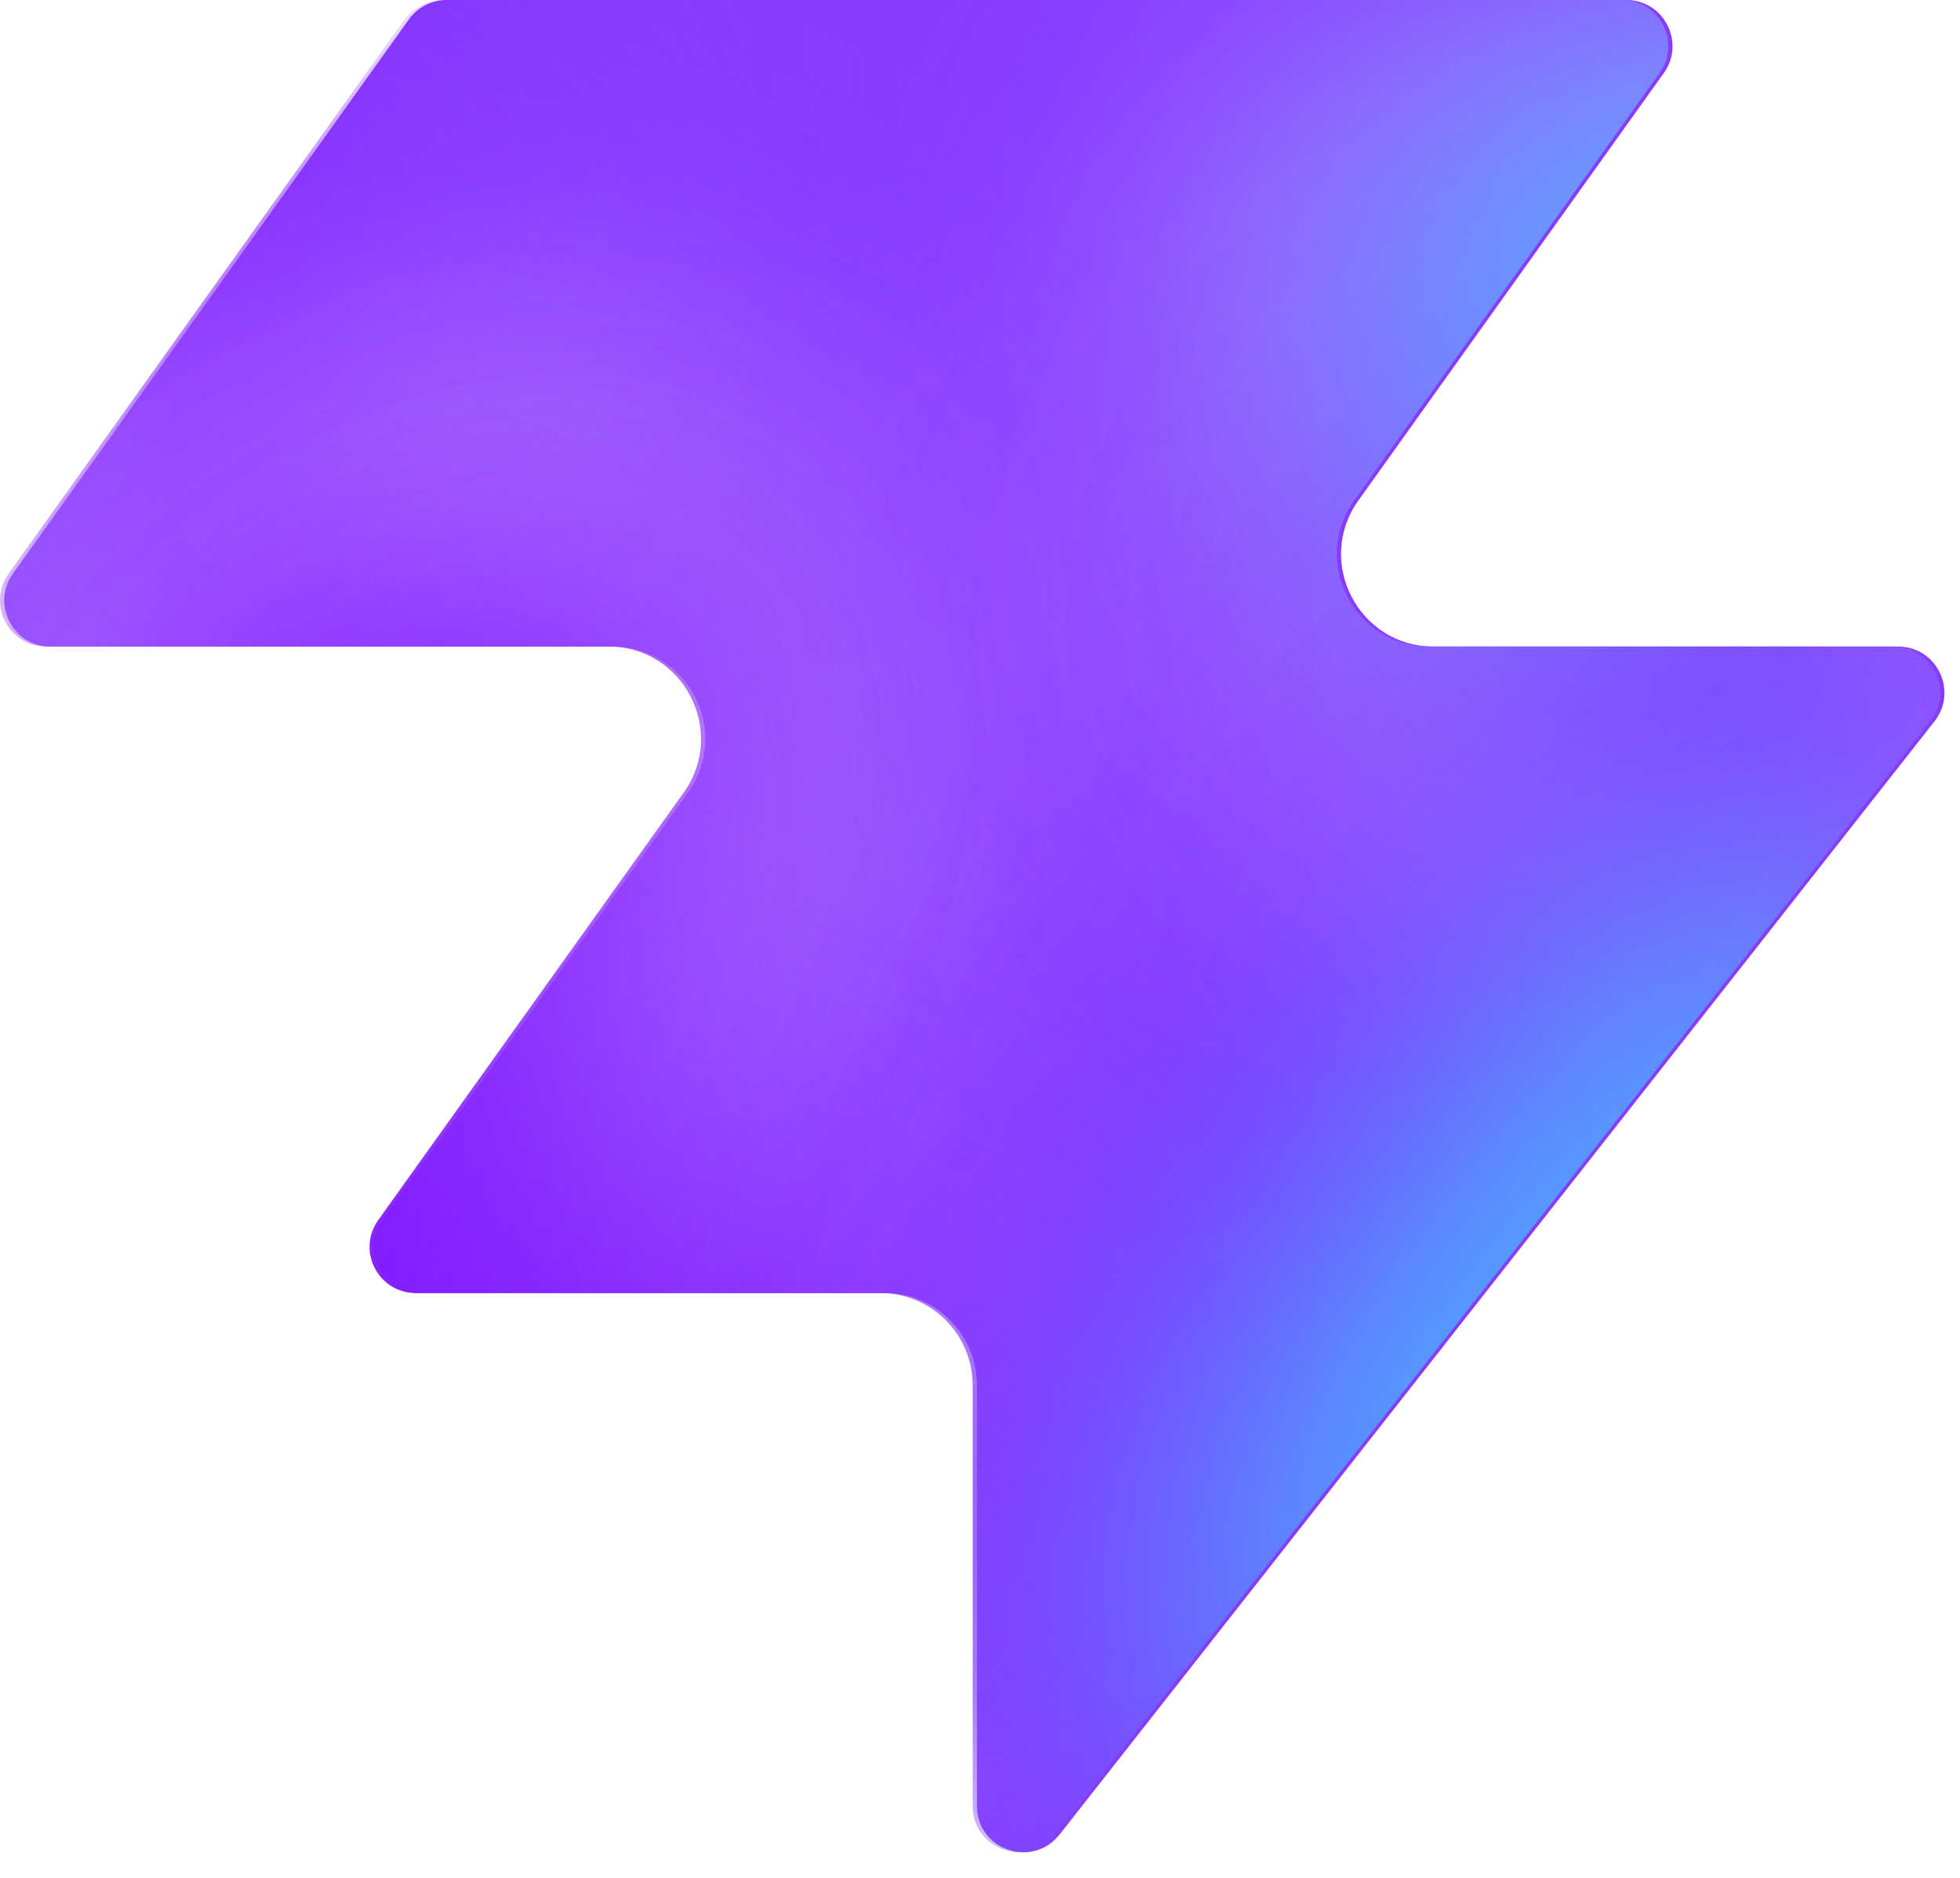
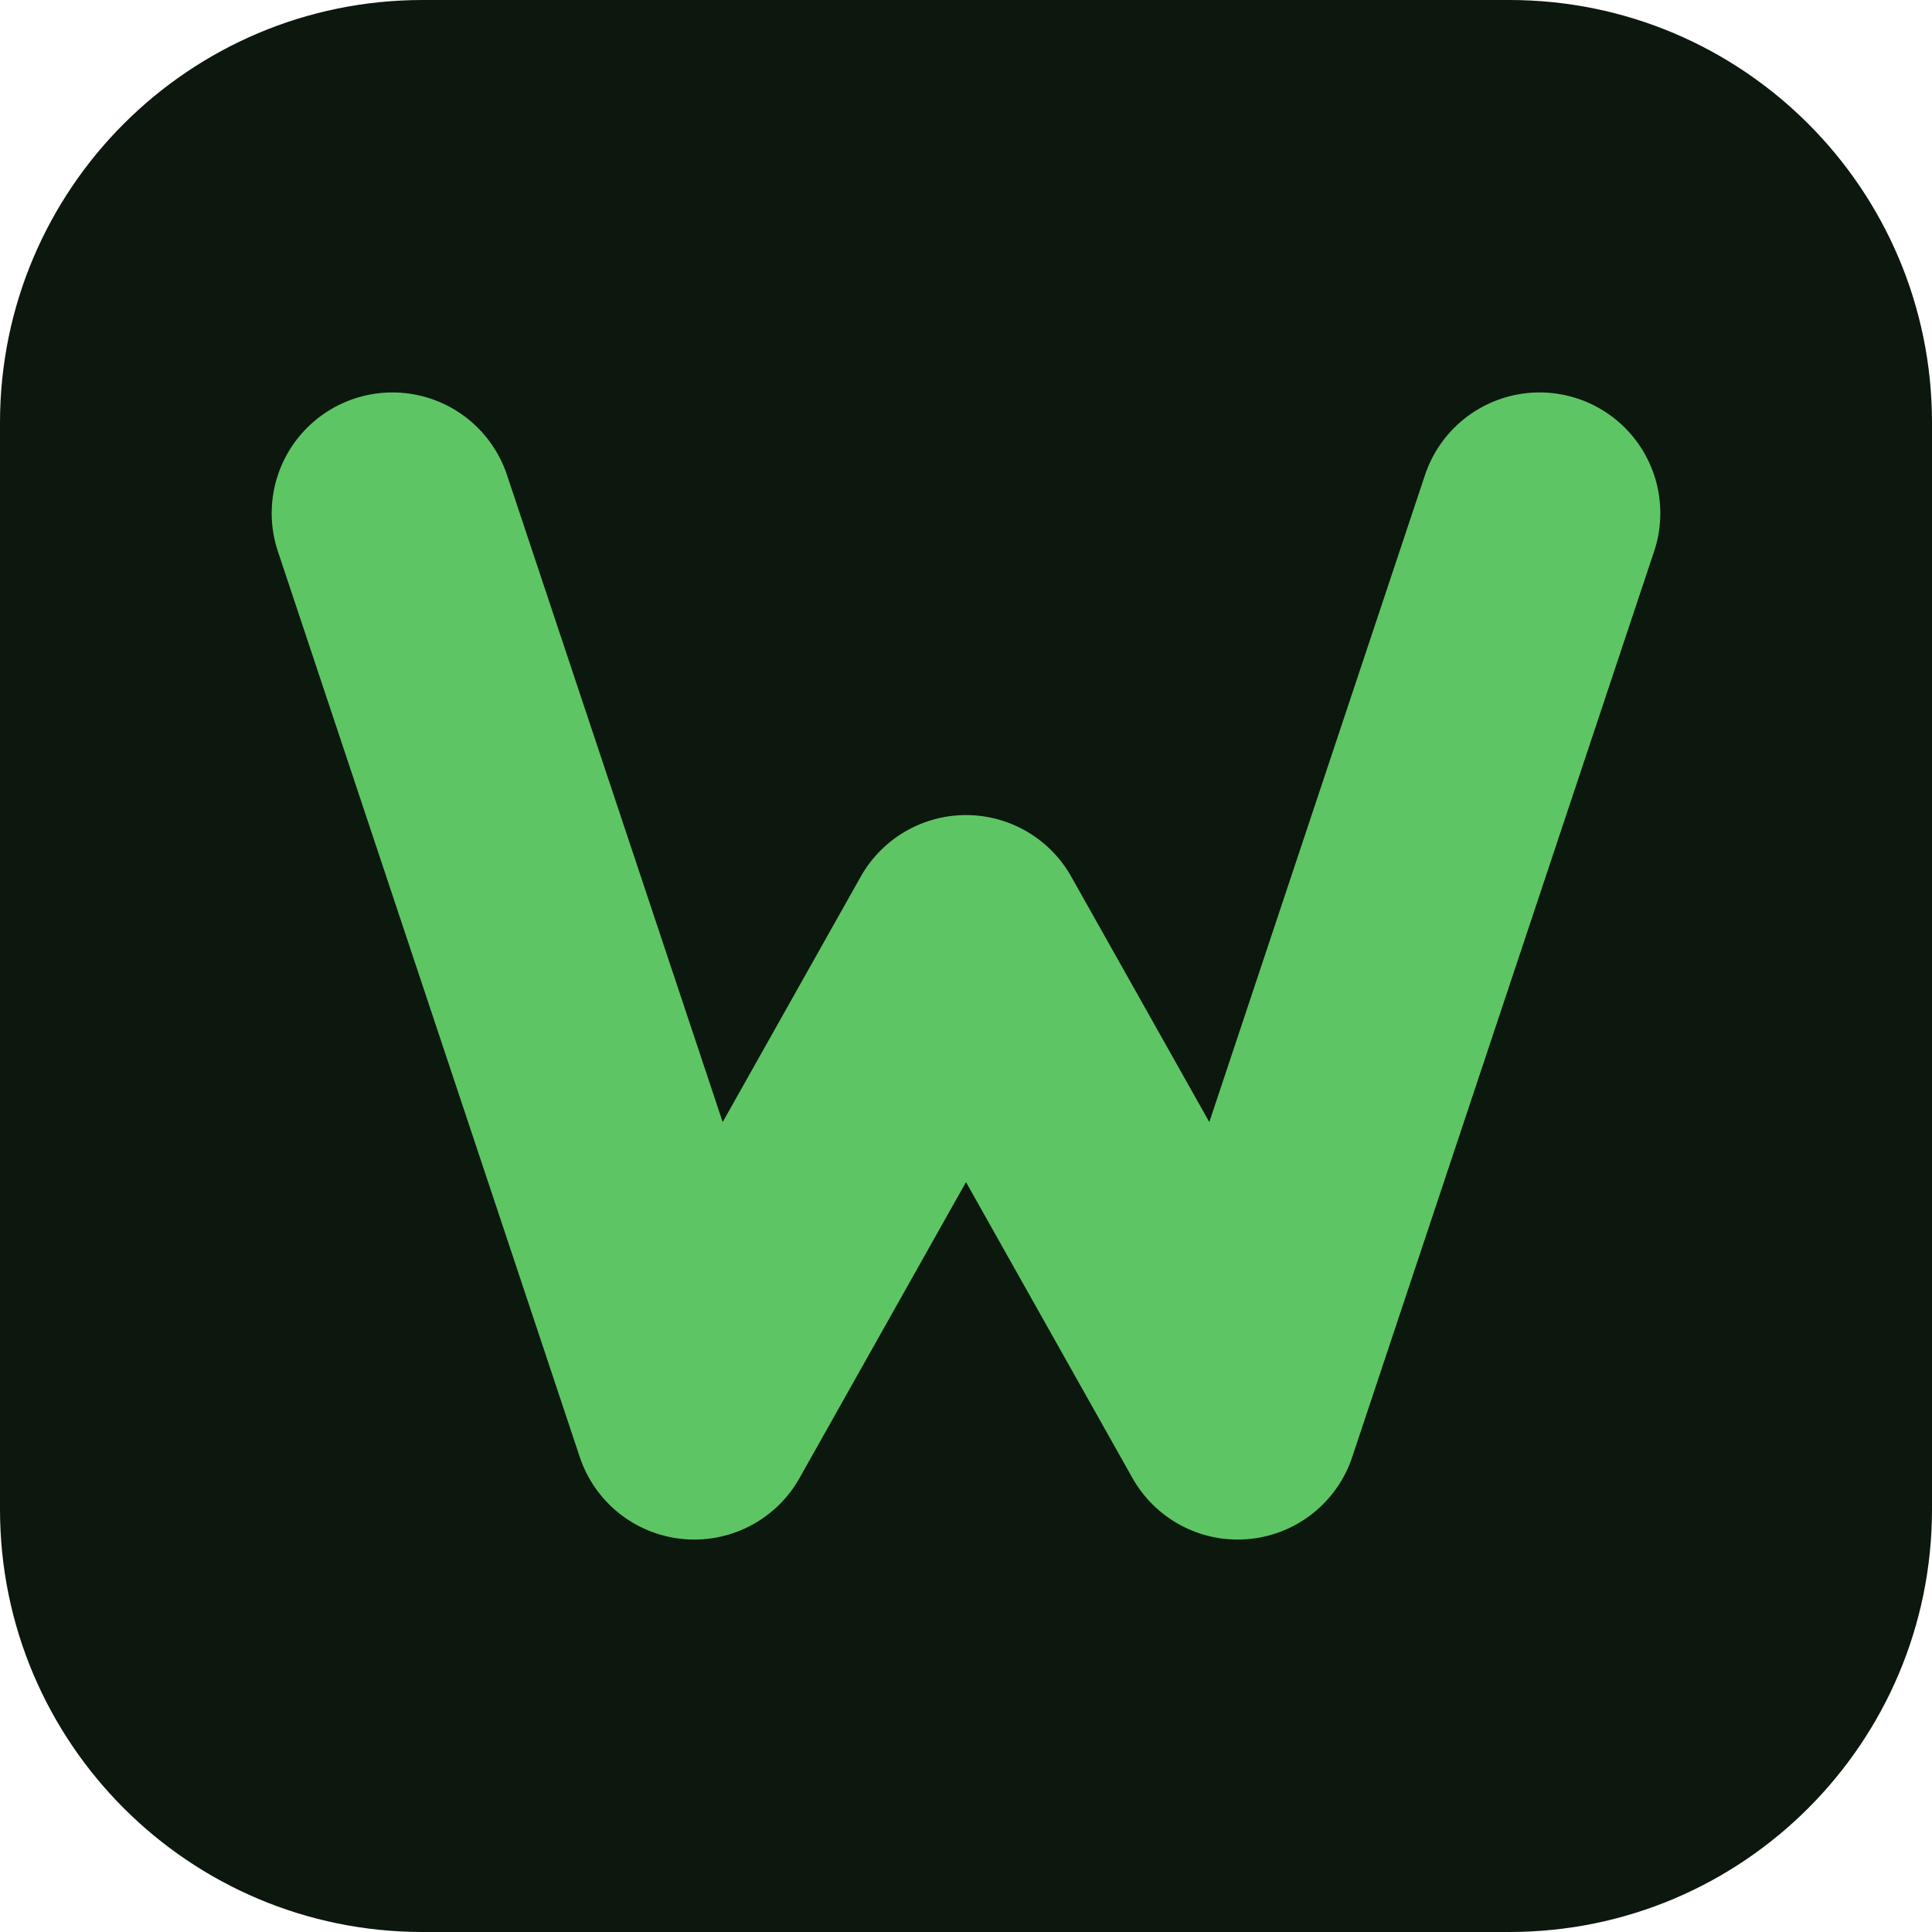
- <svg xmlns="http://www.w3.org/2000/svg" width="48" height="46" fill="none" viewBox="0 0 48 46">
-   <path fill="#863bff" d="M25.946 44.938c-.664.845-2.021.375-2.021-.698V33.937a2.26 2.26 0 0 0-2.262-2.262H10.287c-.92 0-1.456-1.04-.92-1.788l7.48-10.471c1.07-1.497 0-3.578-1.842-3.578H1.237c-.92 0-1.456-1.04-.92-1.788L10.013.474c.214-.297.556-.474.92-.474h28.894c.92 0 1.456 1.04.92 1.788l-7.48 10.471c-1.07 1.498 0 3.579 1.842 3.579h11.377c.943 0 1.473 1.088.89 1.83L25.947 44.94z" style="fill:#863bff;fill:color(display-p3 .525 .23 1);fill-opacity:1" />
-   <mask id="a" width="48" height="46" x="0" y="0" maskUnits="userSpaceOnUse" style="mask-type:alpha">
-     <path fill="#000" d="M25.842 44.938c-.664.844-2.021.375-2.021-.698V33.937a2.26 2.26 0 0 0-2.262-2.262H10.183c-.92 0-1.456-1.04-.92-1.788l7.48-10.471c1.07-1.498 0-3.579-1.842-3.579H1.133c-.92 0-1.456-1.04-.92-1.787L9.91.473c.214-.297.556-.474.92-.474h28.894c.92 0 1.456 1.04.92 1.788l-7.48 10.471c-1.07 1.498 0 3.578 1.842 3.578h11.377c.943 0 1.473 1.088.89 1.832L25.843 44.94z" style="fill:#000;fill-opacity:1" />
-   </mask>
-   <g mask="url(#a)">
-     <g filter="url(#b)">
-       <ellipse cx="5.508" cy="14.704" fill="#ede6ff" rx="5.508" ry="14.704" style="fill:#ede6ff;fill:color(display-p3 .927 .903 1);fill-opacity:1" transform="matrix(.00324 1 1 -.00324 -4.47 31.516)" />
-     </g>
-     <g filter="url(#c)">
-       <ellipse cx="10.399" cy="29.851" fill="#ede6ff" rx="10.399" ry="29.851" style="fill:#ede6ff;fill:color(display-p3 .927 .903 1);fill-opacity:1" transform="matrix(.00324 1 1 -.00324 -39.328 7.883)" />
-     </g>
-     <g filter="url(#d)">
-       <ellipse cx="5.508" cy="30.487" fill="#7e14ff" rx="5.508" ry="30.487" style="fill:#7e14ff;fill:color(display-p3 .492 .077 1);fill-opacity:1" transform="rotate(89.814 -25.913 -14.639)scale(1 -1)" />
-     </g>
-     <g filter="url(#e)">
-       <ellipse cx="5.508" cy="30.599" fill="#7e14ff" rx="5.508" ry="30.599" style="fill:#7e14ff;fill:color(display-p3 .492 .077 1);fill-opacity:1" transform="rotate(89.814 -32.644 -3.334)scale(1 -1)" />
-     </g>
-     <g filter="url(#f)">
-       <ellipse cx="5.508" cy="30.599" fill="#7e14ff" rx="5.508" ry="30.599" style="fill:#7e14ff;fill:color(display-p3 .492 .077 1);fill-opacity:1" transform="matrix(.00324 1 1 -.00324 -34.34 30.47)" />
-     </g>
-     <g filter="url(#g)">
-       <ellipse cx="14.072" cy="22.078" fill="#ede6ff" rx="14.072" ry="22.078" style="fill:#ede6ff;fill:color(display-p3 .927 .903 1);fill-opacity:1" transform="rotate(93.35 24.506 48.493)scale(-1 1)" />
-     </g>
-     <g filter="url(#h)">
-       <ellipse cx="3.47" cy="21.501" fill="#7e14ff" rx="3.47" ry="21.501" style="fill:#7e14ff;fill:color(display-p3 .492 .077 1);fill-opacity:1" transform="rotate(89.009 28.708 47.59)scale(-1 1)" />
-     </g>
-     <g filter="url(#i)">
-       <ellipse cx="3.47" cy="21.501" fill="#7e14ff" rx="3.47" ry="21.501" style="fill:#7e14ff;fill:color(display-p3 .492 .077 1);fill-opacity:1" transform="rotate(89.009 28.708 47.59)scale(-1 1)" />
-     </g>
-     <g filter="url(#j)">
-       <ellipse cx=".387" cy="8.972" fill="#7e14ff" rx="4.407" ry="29.108" style="fill:#7e14ff;fill:color(display-p3 .492 .077 1);fill-opacity:1" transform="rotate(39.51 .387 8.972)" />
-     </g>
-     <g filter="url(#k)">
-       <ellipse cx="47.523" cy="-6.092" fill="#7e14ff" rx="4.407" ry="29.108" style="fill:#7e14ff;fill:color(display-p3 .492 .077 1);fill-opacity:1" transform="rotate(37.892 47.523 -6.092)" />
-     </g>
-     <g filter="url(#l)">
-       <ellipse cx="41.412" cy="6.333" fill="#47bfff" rx="5.971" ry="9.665" style="fill:#47bfff;fill:color(display-p3 .28 .748 1);fill-opacity:1" transform="rotate(37.892 41.412 6.333)" />
-     </g>
-     <g filter="url(#m)">
-       <ellipse cx="-1.879" cy="38.332" fill="#7e14ff" rx="4.407" ry="29.108" style="fill:#7e14ff;fill:color(display-p3 .492 .077 1);fill-opacity:1" transform="rotate(37.892 -1.88 38.332)" />
-     </g>
-     <g filter="url(#n)">
-       <ellipse cx="-1.879" cy="38.332" fill="#7e14ff" rx="4.407" ry="29.108" style="fill:#7e14ff;fill:color(display-p3 .492 .077 1);fill-opacity:1" transform="rotate(37.892 -1.88 38.332)" />
-     </g>
-     <g filter="url(#o)">
-       <ellipse cx="35.651" cy="29.907" fill="#7e14ff" rx="4.407" ry="29.108" style="fill:#7e14ff;fill:color(display-p3 .492 .077 1);fill-opacity:1" transform="rotate(37.892 35.651 29.907)" />
-     </g>
-     <g filter="url(#p)">
-       <ellipse cx="38.418" cy="32.4" fill="#47bfff" rx="5.971" ry="15.297" style="fill:#47bfff;fill:color(display-p3 .28 .748 1);fill-opacity:1" transform="rotate(37.892 38.418 32.4)" />
-     </g>
-   </g>
-   <defs>
-     <filter id="b" width="60.045" height="41.654" x="-19.77" y="16.149" color-interpolation-filters="sRGB" filterUnits="userSpaceOnUse">
-       <feFlood flood-opacity="0" result="BackgroundImageFix" />
-       <feBlend in="SourceGraphic" in2="BackgroundImageFix" result="shape" />
-       <feGaussianBlur result="effect1_foregroundBlur_2002_17158" stdDeviation="7.659" />
-     </filter>
-     <filter id="c" width="90.34" height="51.437" x="-54.613" y="-7.533" color-interpolation-filters="sRGB" filterUnits="userSpaceOnUse">
-       <feFlood flood-opacity="0" result="BackgroundImageFix" />
-       <feBlend in="SourceGraphic" in2="BackgroundImageFix" result="shape" />
-       <feGaussianBlur result="effect1_foregroundBlur_2002_17158" stdDeviation="7.659" />
-     </filter>
-     <filter id="d" width="79.355" height="29.4" x="-49.64" y="2.03" color-interpolation-filters="sRGB" filterUnits="userSpaceOnUse">
-       <feFlood flood-opacity="0" result="BackgroundImageFix" />
-       <feBlend in="SourceGraphic" in2="BackgroundImageFix" result="shape" />
-       <feGaussianBlur result="effect1_foregroundBlur_2002_17158" stdDeviation="4.596" />
-     </filter>
-     <filter id="e" width="79.579" height="29.4" x="-45.045" y="20.029" color-interpolation-filters="sRGB" filterUnits="userSpaceOnUse">
-       <feFlood flood-opacity="0" result="BackgroundImageFix" />
-       <feBlend in="SourceGraphic" in2="BackgroundImageFix" result="shape" />
-       <feGaussianBlur result="effect1_foregroundBlur_2002_17158" stdDeviation="4.596" />
-     </filter>
-     <filter id="f" width="79.579" height="29.4" x="-43.513" y="21.178" color-interpolation-filters="sRGB" filterUnits="userSpaceOnUse">
-       <feFlood flood-opacity="0" result="BackgroundImageFix" />
-       <feBlend in="SourceGraphic" in2="BackgroundImageFix" result="shape" />
-       <feGaussianBlur result="effect1_foregroundBlur_2002_17158" stdDeviation="4.596" />
-     </filter>
-     <filter id="g" width="74.749" height="58.852" x="15.756" y="-17.901" color-interpolation-filters="sRGB" filterUnits="userSpaceOnUse">
-       <feFlood flood-opacity="0" result="BackgroundImageFix" />
-       <feBlend in="SourceGraphic" in2="BackgroundImageFix" result="shape" />
-       <feGaussianBlur result="effect1_foregroundBlur_2002_17158" stdDeviation="7.659" />
-     </filter>
-     <filter id="h" width="61.377" height="25.362" x="23.548" y="2.284" color-interpolation-filters="sRGB" filterUnits="userSpaceOnUse">
-       <feFlood flood-opacity="0" result="BackgroundImageFix" />
-       <feBlend in="SourceGraphic" in2="BackgroundImageFix" result="shape" />
-       <feGaussianBlur result="effect1_foregroundBlur_2002_17158" stdDeviation="4.596" />
-     </filter>
-     <filter id="i" width="61.377" height="25.362" x="23.548" y="2.284" color-interpolation-filters="sRGB" filterUnits="userSpaceOnUse">
-       <feFlood flood-opacity="0" result="BackgroundImageFix" />
-       <feBlend in="SourceGraphic" in2="BackgroundImageFix" result="shape" />
-       <feGaussianBlur result="effect1_foregroundBlur_2002_17158" stdDeviation="4.596" />
-     </filter>
-     <filter id="j" width="56.045" height="63.649" x="-27.636" y="-22.853" color-interpolation-filters="sRGB" filterUnits="userSpaceOnUse">
-       <feFlood flood-opacity="0" result="BackgroundImageFix" />
-       <feBlend in="SourceGraphic" in2="BackgroundImageFix" result="shape" />
-       <feGaussianBlur result="effect1_foregroundBlur_2002_17158" stdDeviation="4.596" />
-     </filter>
-     <filter id="k" width="54.814" height="64.646" x="20.116" y="-38.415" color-interpolation-filters="sRGB" filterUnits="userSpaceOnUse">
-       <feFlood flood-opacity="0" result="BackgroundImageFix" />
-       <feBlend in="SourceGraphic" in2="BackgroundImageFix" result="shape" />
-       <feGaussianBlur result="effect1_foregroundBlur_2002_17158" stdDeviation="4.596" />
-     </filter>
-     <filter id="l" width="33.541" height="35.313" x="24.641" y="-11.323" color-interpolation-filters="sRGB" filterUnits="userSpaceOnUse">
-       <feFlood flood-opacity="0" result="BackgroundImageFix" />
-       <feBlend in="SourceGraphic" in2="BackgroundImageFix" result="shape" />
-       <feGaussianBlur result="effect1_foregroundBlur_2002_17158" stdDeviation="4.596" />
-     </filter>
-     <filter id="m" width="54.814" height="64.646" x="-29.286" y="6.009" color-interpolation-filters="sRGB" filterUnits="userSpaceOnUse">
-       <feFlood flood-opacity="0" result="BackgroundImageFix" />
-       <feBlend in="SourceGraphic" in2="BackgroundImageFix" result="shape" />
-       <feGaussianBlur result="effect1_foregroundBlur_2002_17158" stdDeviation="4.596" />
-     </filter>
-     <filter id="n" width="54.814" height="64.646" x="-29.286" y="6.009" color-interpolation-filters="sRGB" filterUnits="userSpaceOnUse">
-       <feFlood flood-opacity="0" result="BackgroundImageFix" />
-       <feBlend in="SourceGraphic" in2="BackgroundImageFix" result="shape" />
-       <feGaussianBlur result="effect1_foregroundBlur_2002_17158" stdDeviation="4.596" />
-     </filter>
-     <filter id="o" width="54.814" height="64.646" x="8.244" y="-2.416" color-interpolation-filters="sRGB" filterUnits="userSpaceOnUse">
-       <feFlood flood-opacity="0" result="BackgroundImageFix" />
-       <feBlend in="SourceGraphic" in2="BackgroundImageFix" result="shape" />
-       <feGaussianBlur result="effect1_foregroundBlur_2002_17158" stdDeviation="4.596" />
-     </filter>
-     <filter id="p" width="39.409" height="43.623" x="18.713" y="10.588" color-interpolation-filters="sRGB" filterUnits="userSpaceOnUse">
-       <feFlood flood-opacity="0" result="BackgroundImageFix" />
-       <feBlend in="SourceGraphic" in2="BackgroundImageFix" result="shape" />
-       <feGaussianBlur result="effect1_foregroundBlur_2002_17158" stdDeviation="4.596" />
-     </filter>
-   </defs>
+ <svg xmlns="http://www.w3.org/2000/svg" width="64" height="64" viewBox="0 0 64 64">
+   <rect width="64" height="64" rx="14" fill="#0C180E" />
+   <polyline points="13,17 23,47 32,31 41,47 51,17" fill="none" stroke="#5EC564" stroke-width="8" stroke-linecap="round" stroke-linejoin="round" />
</svg>
